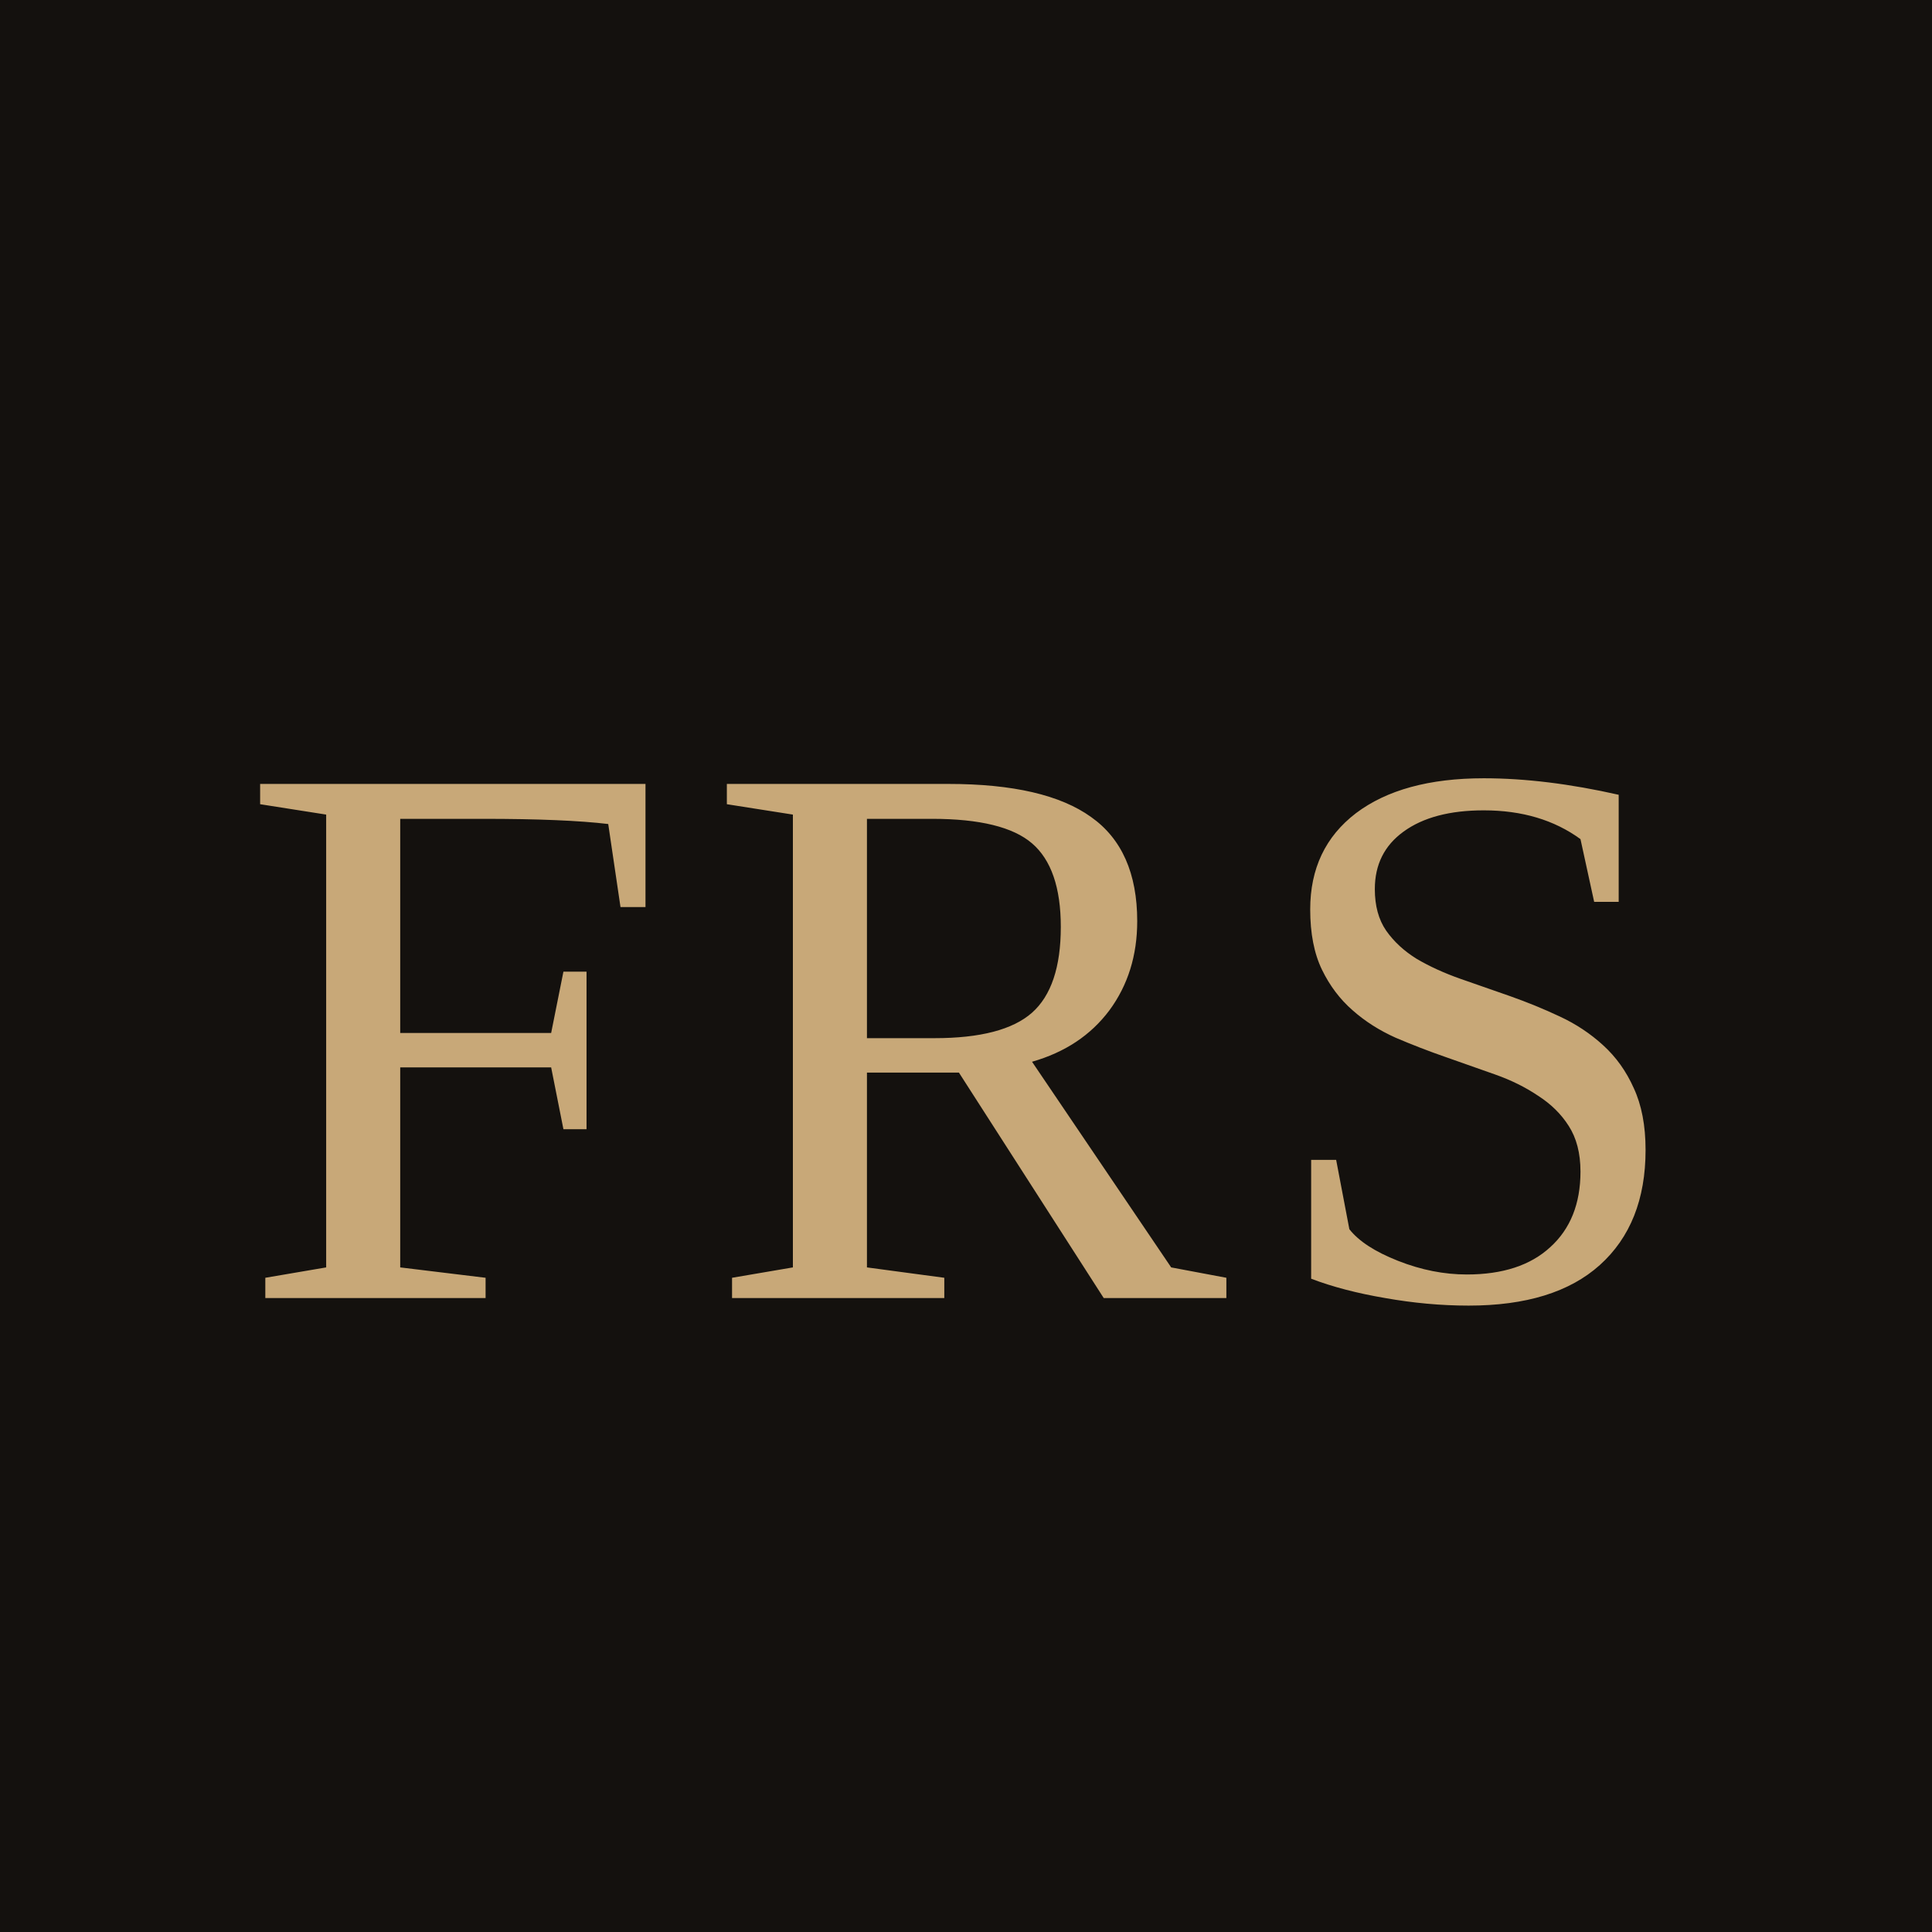
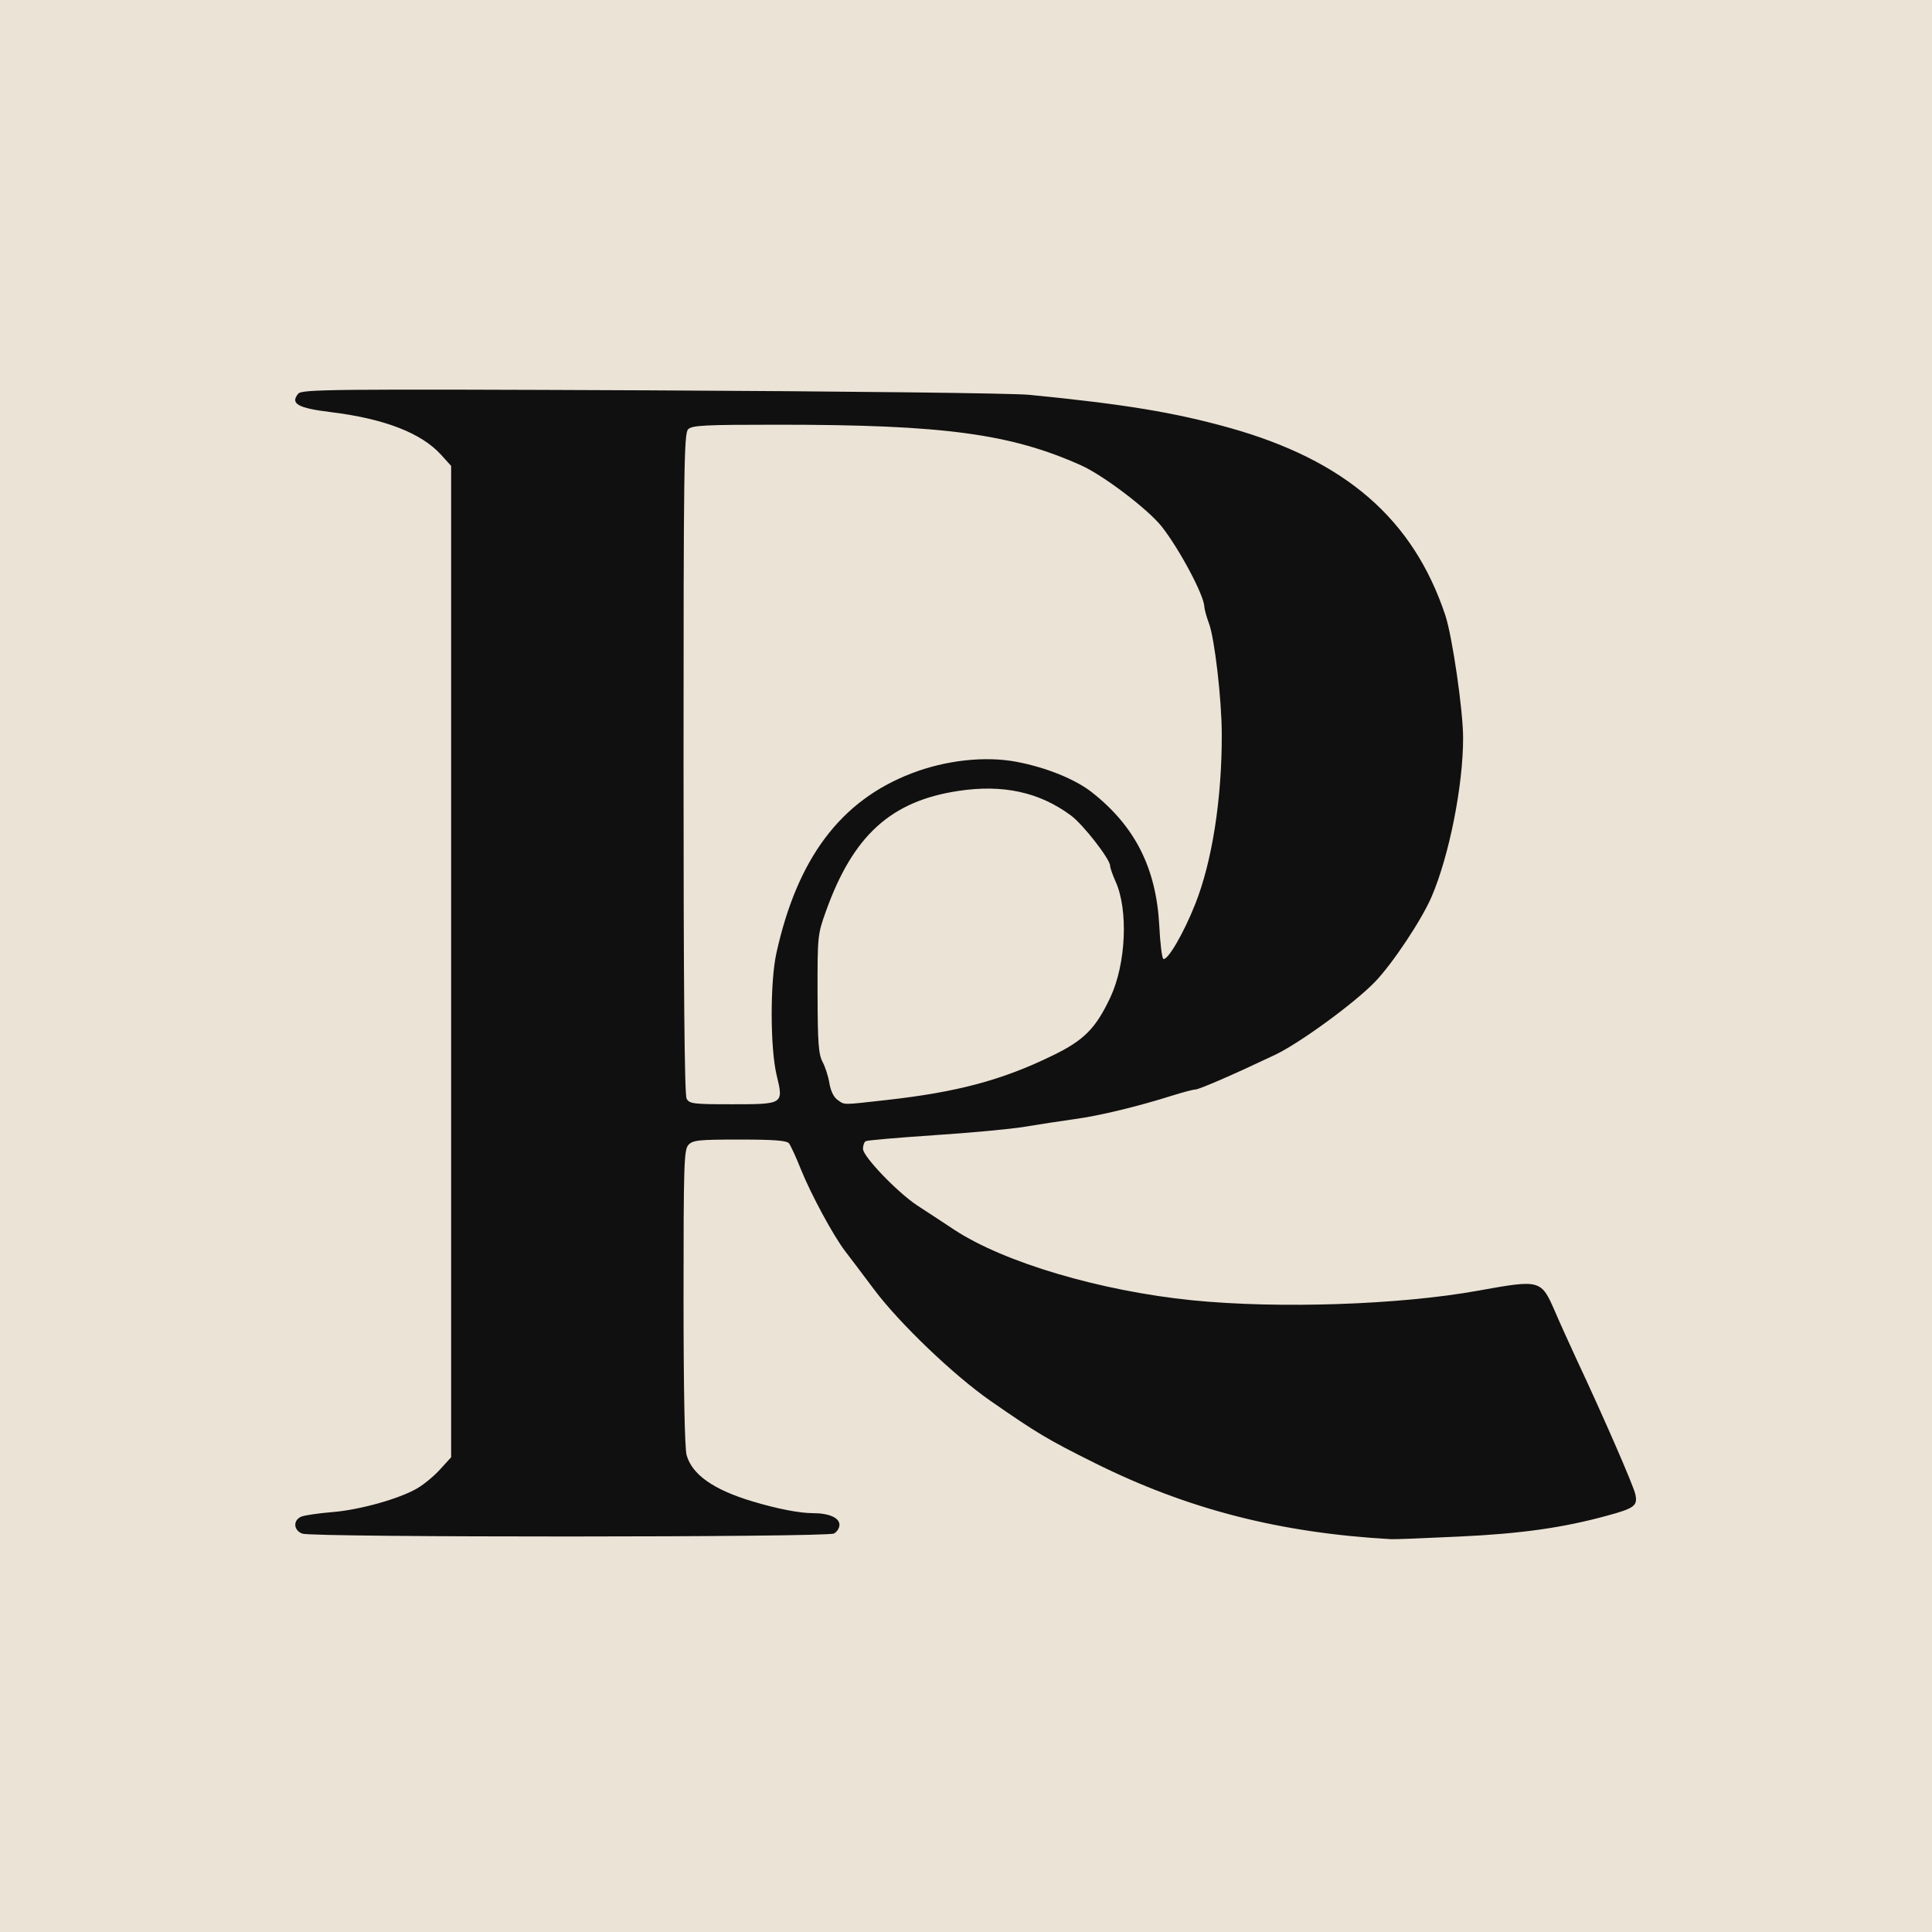
<svg xmlns="http://www.w3.org/2000/svg" viewBox="0 0 64 64">
-   <rect width="64" height="64" fill="#14110e" />
-   <text x="32" y="43" font-family="Georgia, 'Times New Roman', serif" font-size="26" letter-spacing="1" fill="#c8a878" text-anchor="middle">FRS</text>
+   <rect width="64" height="64" fill="#EBE3D6" />
+   <path fill="#111010" fill-rule="evenodd" transform="translate(9.00 12.12) scale(0.3898)" d="M100.87 99.49C106.14 99.25 109.75 98.74 113.50 97.71C115.82 97.08 116.09 96.87 115.89 95.91C115.75 95.21 113.25 89.46 110.87 84.38C110.30 83.14 109.50 81.39 109.12 80.50C107.87 77.62 107.89 77.63 102.48 78.60C95.83 79.80 85.55 80.14 78.24 79.41C70.43 78.62 62.24 76.20 58.00 73.41C56.97 72.73 55.56 71.80 54.86 71.35C53.18 70.24 50.25 67.19 50.25 66.54C50.25 66.26 50.35 65.97 50.48 65.89C50.60 65.81 53.21 65.59 56.29 65.38C59.36 65.18 62.83 64.86 64.00 64.66C65.17 64.47 67.08 64.17 68.25 64.01C70.34 63.73 73.65 62.93 76.64 61.98C77.48 61.72 78.31 61.50 78.48 61.50C78.81 61.50 81.73 60.23 85.25 58.56C87.36 57.56 92.03 54.15 93.78 52.33C95.26 50.79 97.74 47.06 98.57 45.12C100.07 41.63 101.26 35.63 101.25 31.60C101.25 29.29 100.33 22.98 99.74 21.20C97.01 13.02 91.27 8.03 81.38 5.26C76.72 3.96 72.52 3.26 64.38 2.46C62.98 2.32 48.79 2.16 32.24 2.08C4.74 1.96 2.57 1.99 2.25 2.37C1.56 3.21 2.22 3.59 5.02 3.93C9.59 4.49 12.72 5.71 14.39 7.55L15.25 8.50L15.25 50.62L15.25 92.75L14.33 93.76C13.83 94.32 12.95 95.05 12.37 95.39C10.85 96.28 7.49 97.22 5.15 97.41C4.04 97.50 2.87 97.67 2.56 97.78C1.80 98.06 1.83 98.95 2.60 99.24C3.46 99.57 47.17 99.56 47.78 99.23C48.04 99.10 48.25 98.76 48.25 98.49C48.25 97.89 47.36 97.50 46.00 97.50C44.85 97.50 42.96 97.13 40.86 96.50C37.55 95.51 35.72 94.22 35.26 92.56C35.10 91.97 35.00 87.01 35.00 79.14C35.00 67.88 35.04 66.62 35.41 66.21C35.78 65.80 36.27 65.75 39.76 65.75C42.66 65.75 43.76 65.83 43.96 66.07C44.10 66.25 44.56 67.24 44.97 68.27C45.84 70.43 47.73 73.92 48.73 75.23C49.11 75.72 50.22 77.19 51.20 78.50C53.35 81.37 57.98 85.80 61.09 87.96C65.08 90.73 65.94 91.24 69.95 93.24C77.85 97.17 85.67 99.18 95.12 99.71C95.40 99.73 97.98 99.63 100.87 99.49ZM35.26 62.27C35.08 61.94 35.00 52.61 35.00 33.78C35.00 8.66 35.04 5.75 35.39 5.39C35.73 5.05 36.78 5.00 43.08 5.00C57.12 5.00 62.81 5.77 68.80 8.46C70.69 9.31 74.49 12.20 75.64 13.66C77.13 15.55 79.24 19.50 79.26 20.47C79.27 20.69 79.44 21.32 79.65 21.88C80.13 23.12 80.74 28.40 80.74 31.30C80.76 36.77 79.92 42.14 78.48 45.75C77.50 48.23 76.11 50.60 75.77 50.39C75.66 50.32 75.50 49.05 75.43 47.57C75.17 42.70 73.39 39.15 69.73 36.26C68.32 35.14 65.84 34.13 63.31 33.65C60.63 33.14 57.26 33.51 54.35 34.64C48.34 36.96 44.67 41.85 42.89 49.91C42.35 52.37 42.36 57.98 42.91 60.27C43.51 62.75 43.51 62.75 39.10 62.75C35.81 62.75 35.50 62.71 35.26 62.27ZM48.09 62.38C47.77 62.16 47.50 61.61 47.40 60.98C47.31 60.41 47.05 59.59 46.82 59.16C46.47 58.51 46.40 57.53 46.39 53.38C46.38 48.49 46.39 48.33 47.09 46.38C49.40 39.91 52.62 36.98 58.37 36.12C62.15 35.55 65.23 36.22 67.91 38.20C68.95 38.96 71.25 41.92 71.25 42.48C71.25 42.64 71.46 43.25 71.72 43.83C72.81 46.25 72.60 50.82 71.28 53.65C70.03 56.31 69.04 57.31 66.36 58.61C62.08 60.70 58.26 61.72 52.25 62.39C48.42 62.82 48.72 62.82 48.09 62.38Z" />
</svg>
